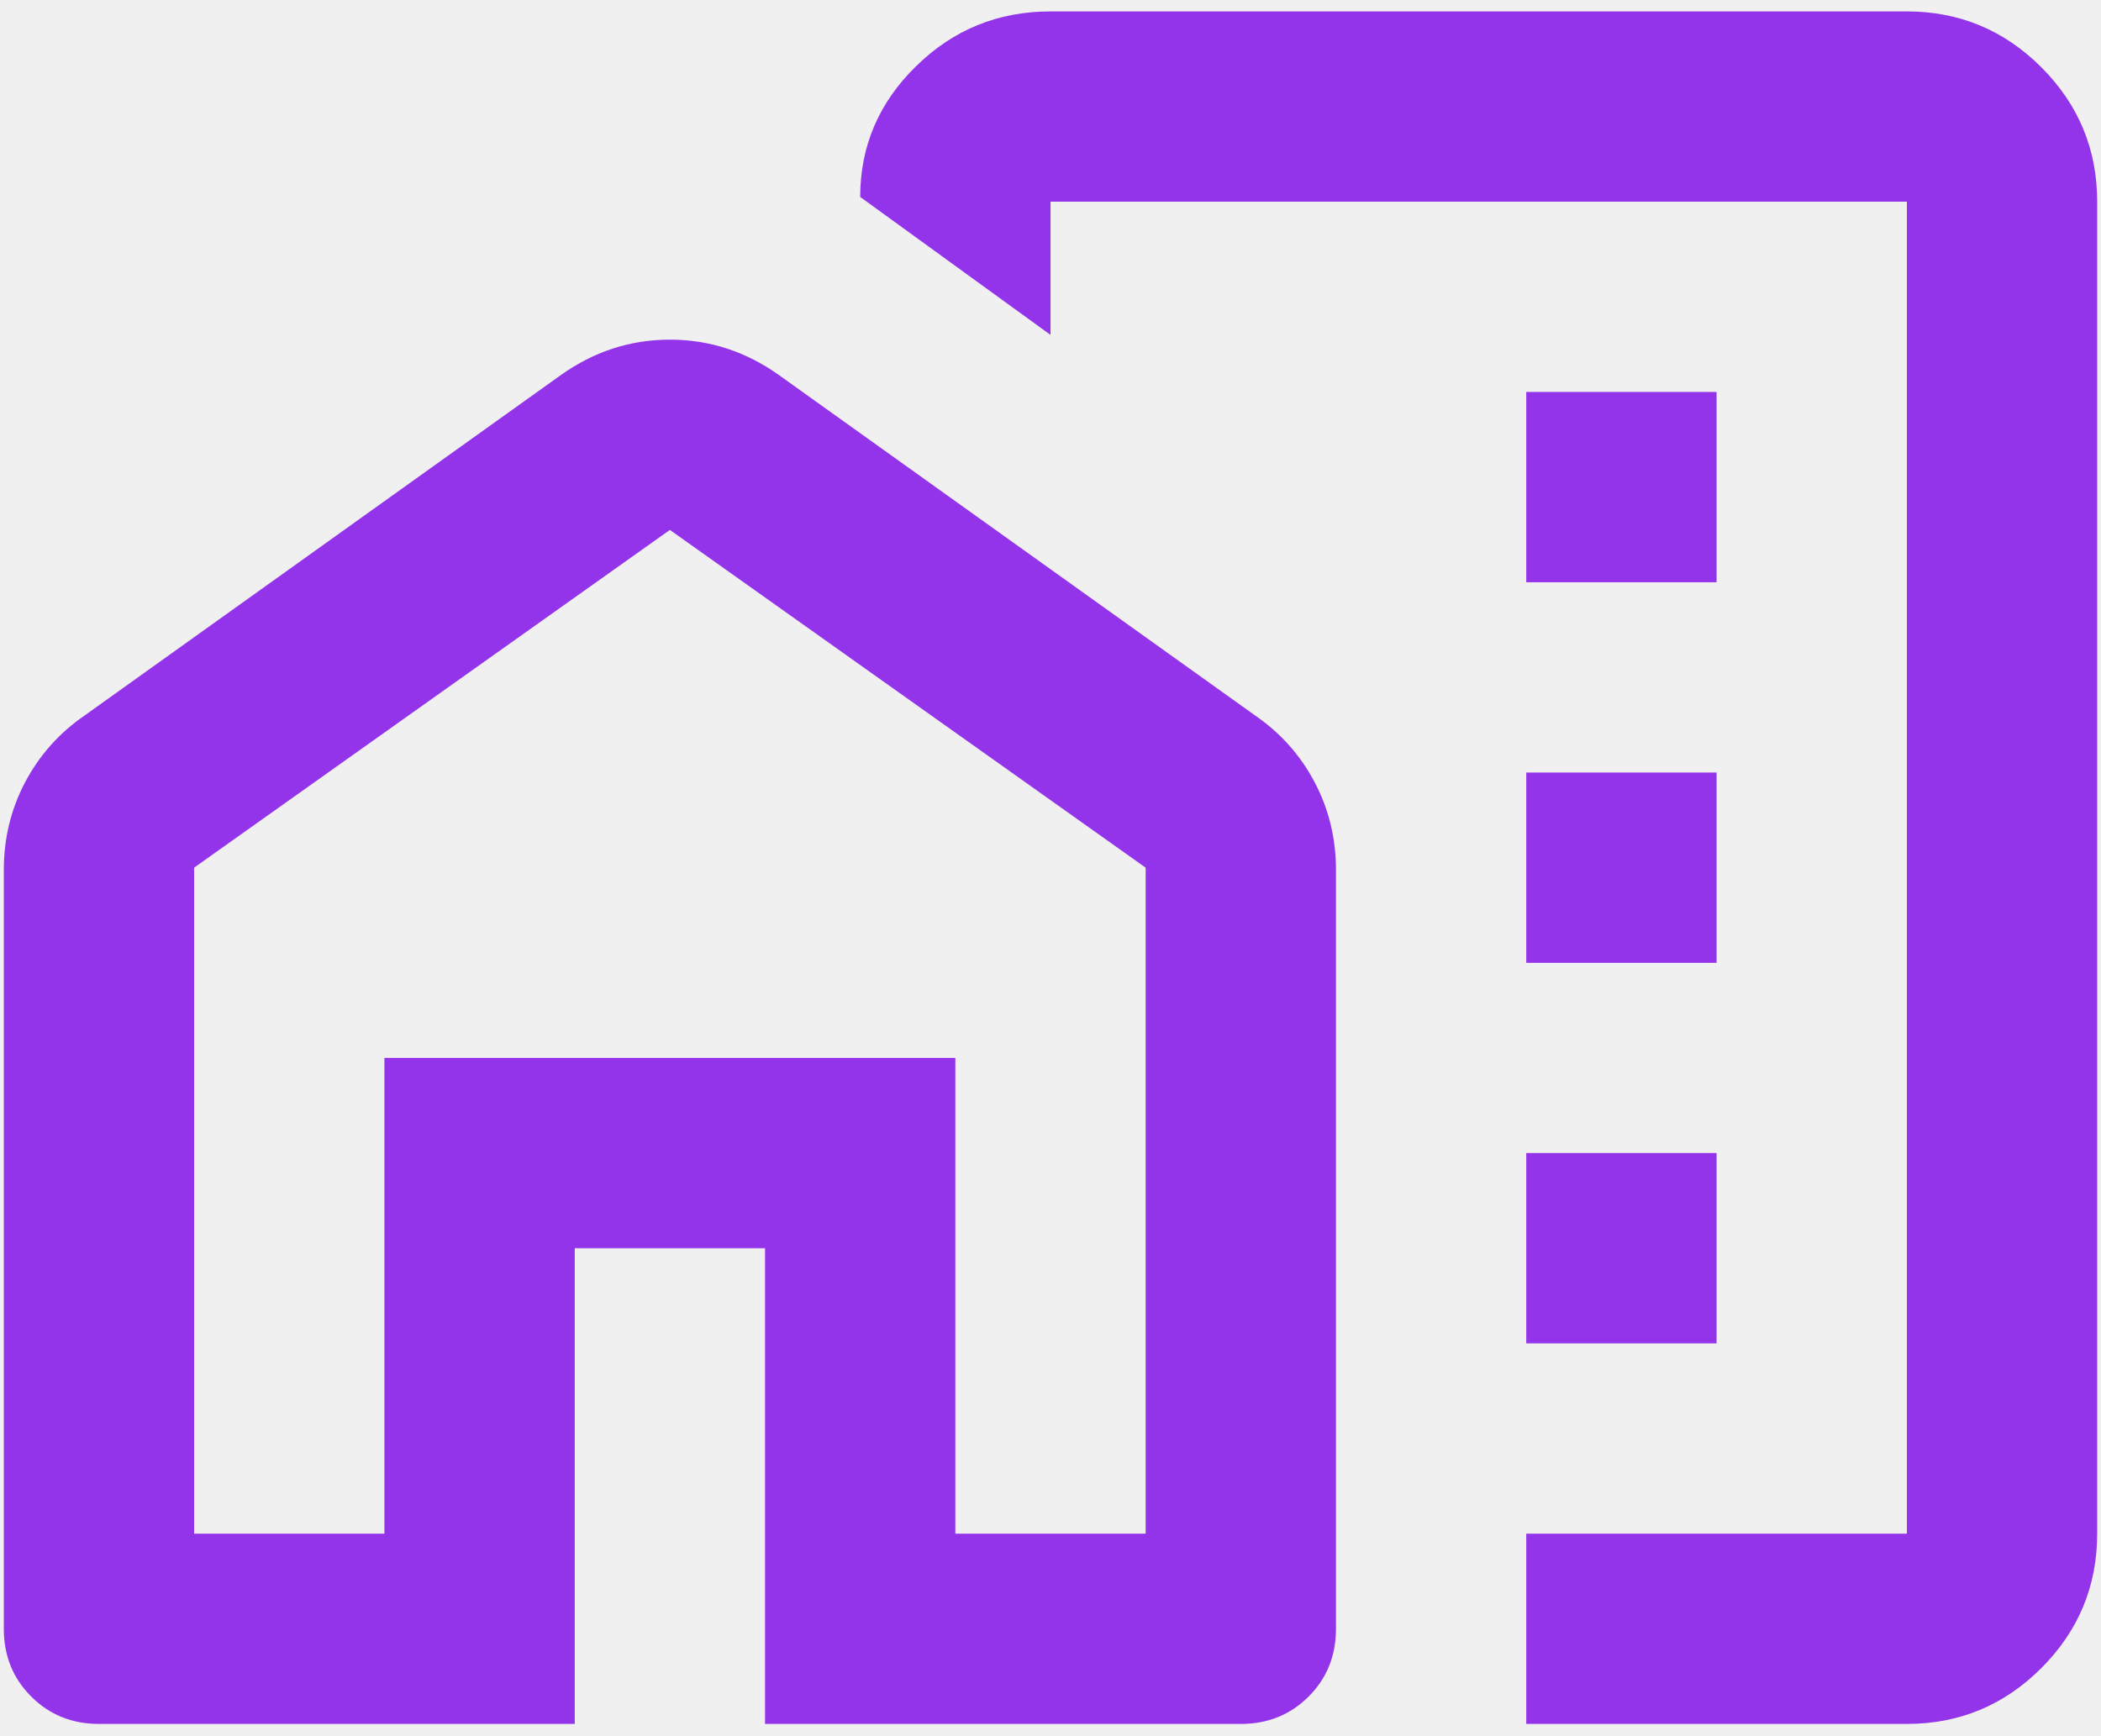
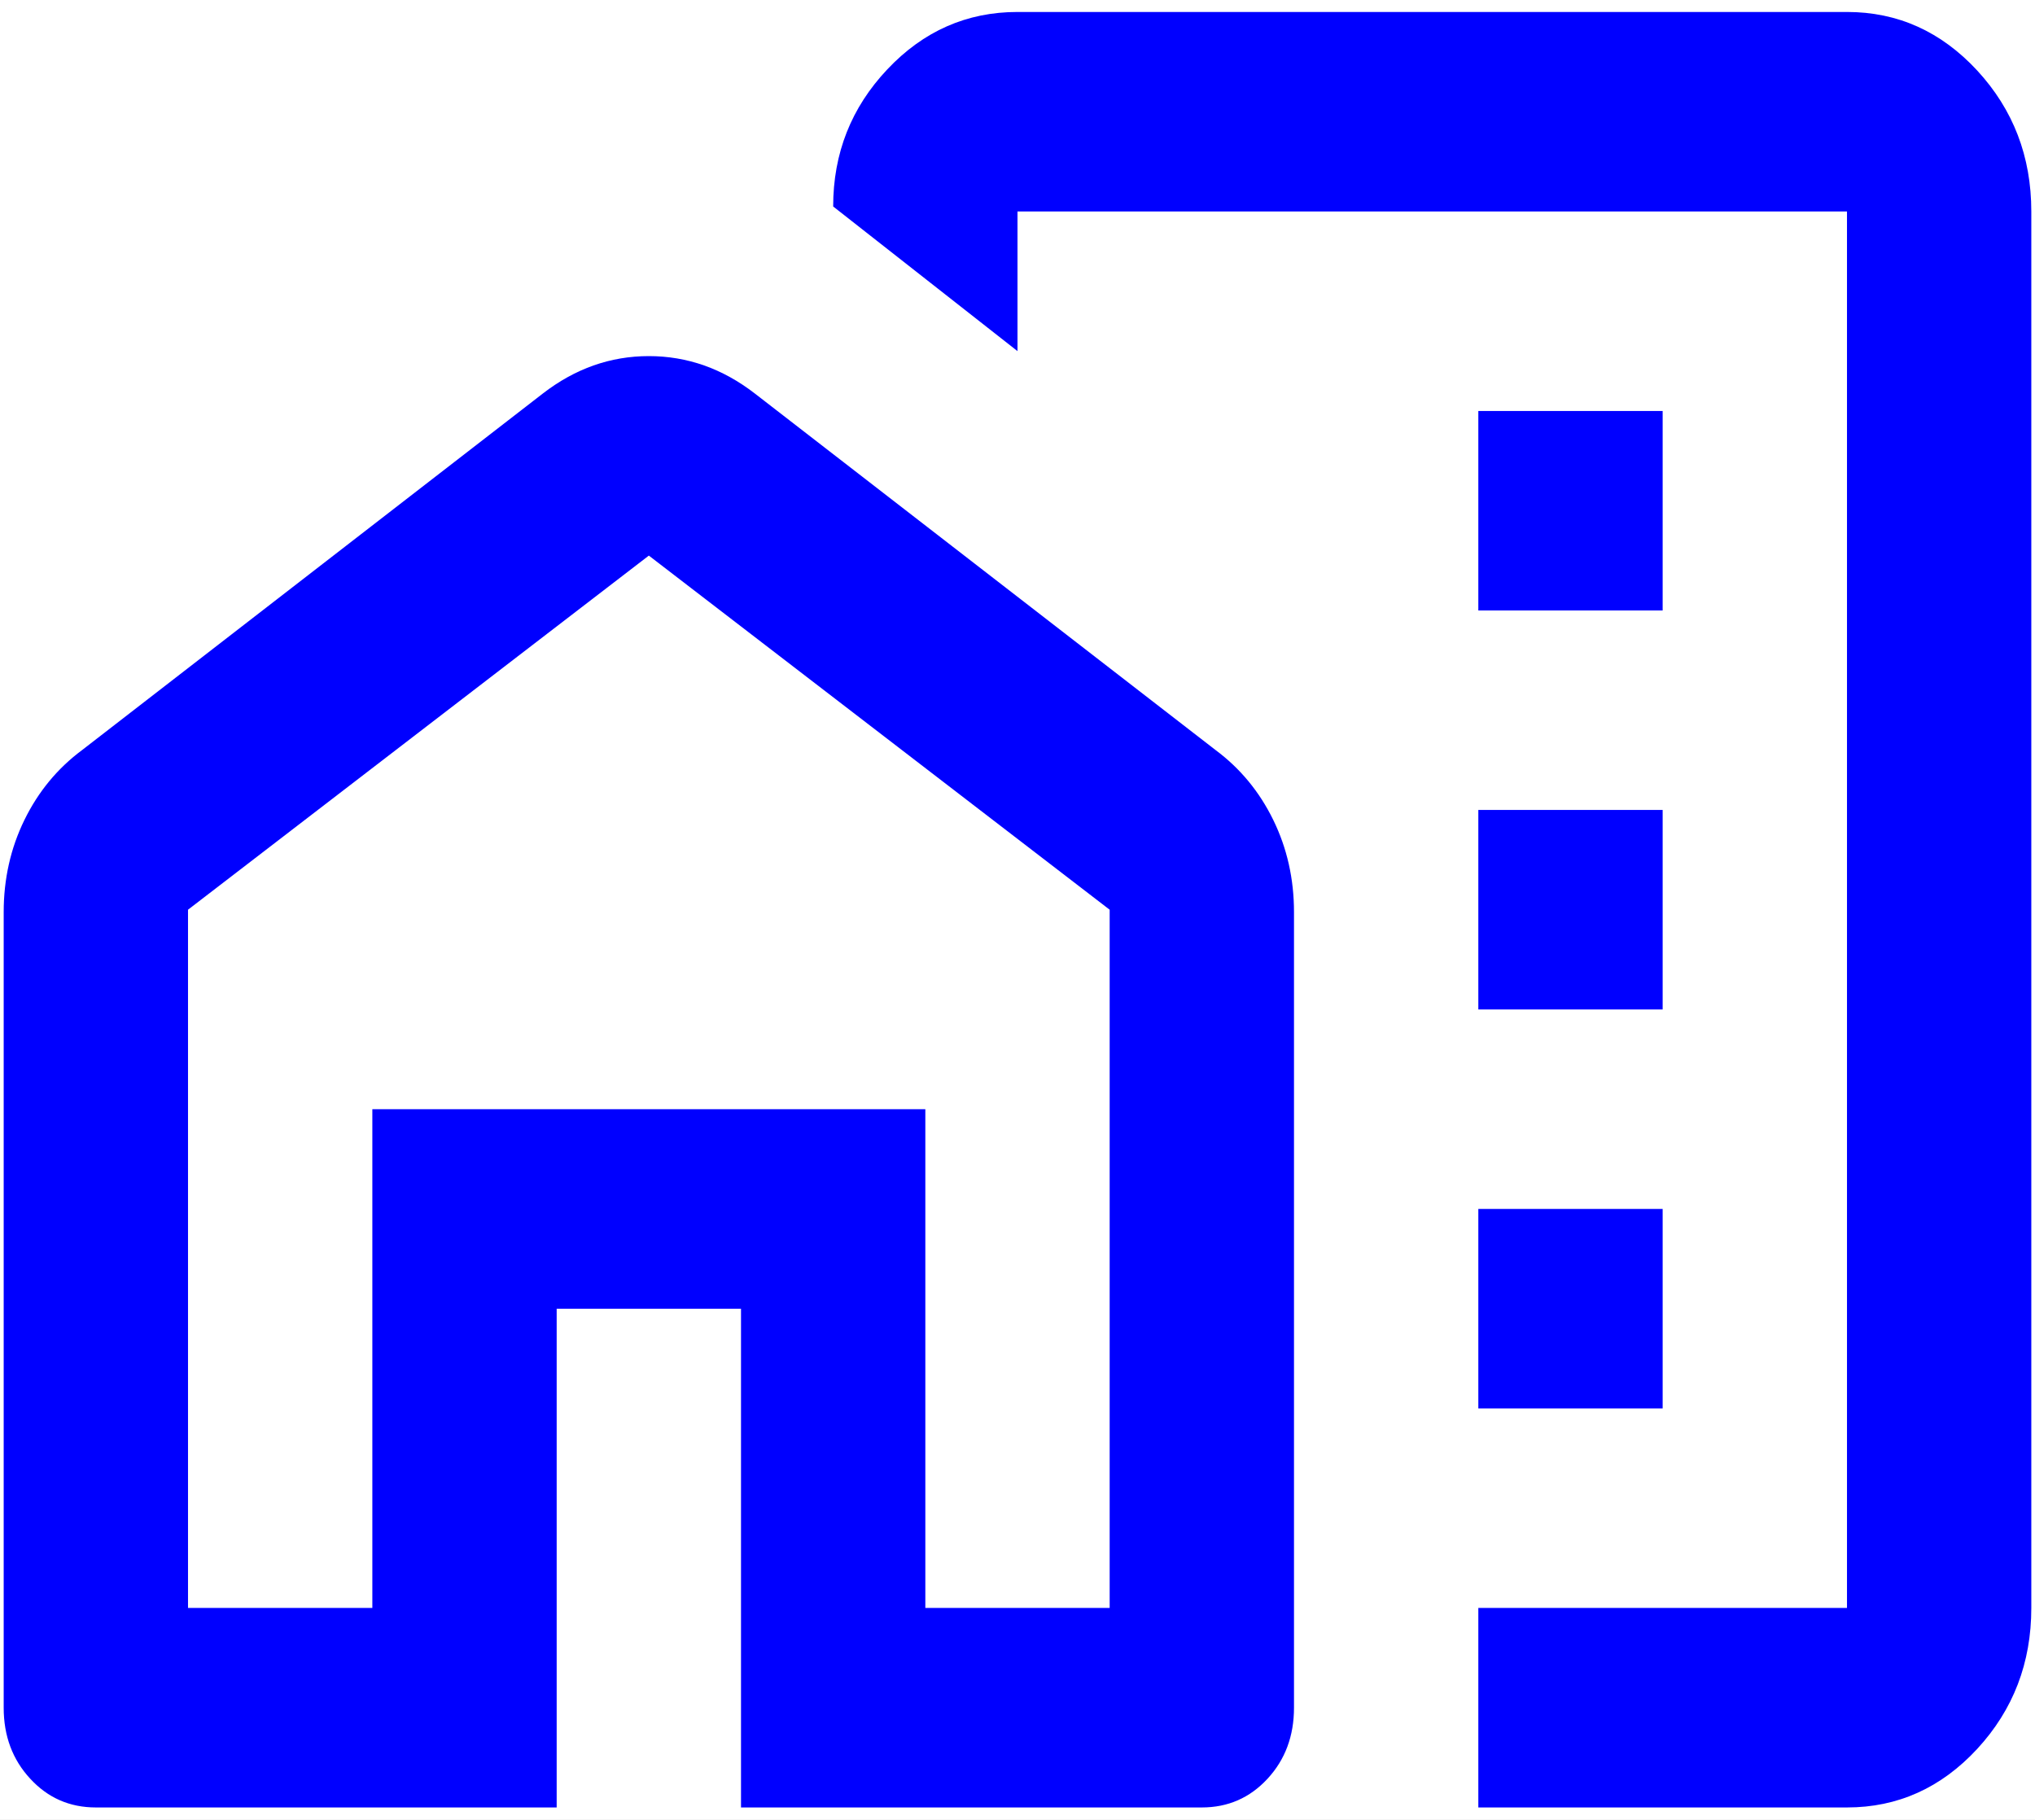
- <svg xmlns="http://www.w3.org/2000/svg" width="92" height="76" viewBox="0 0 92 76" fill="none">
-   <path d="M66.833 25.5H75.167V17.167H66.833V25.5ZM66.833 42.167H75.167V33.833H66.833V42.167ZM66.833 58.833H75.167V50.5H66.833V58.833ZM66.833 75.5V67.167H83.5V8.833H46V14.667L37.667 8.625C37.667 6.403 38.483 4.493 40.117 2.896C41.747 1.299 43.708 0.5 46 0.5H83.5C85.792 0.5 87.754 1.315 89.388 2.946C91.018 4.579 91.833 6.542 91.833 8.833V67.167C91.833 69.458 91.018 71.421 89.388 73.054C87.754 74.685 85.792 75.5 83.5 75.5H66.833ZM0.167 71.333V38.104C0.167 36.715 0.479 35.431 1.104 34.25C1.729 33.069 2.597 32.097 3.708 31.333L24.542 16.438C26 15.396 27.597 14.875 29.333 14.875C31.069 14.875 32.667 15.396 34.125 16.438L54.958 31.333C56.069 32.097 56.938 33.069 57.562 34.25C58.188 35.431 58.5 36.715 58.5 38.104V71.333C58.5 72.514 58.101 73.503 57.304 74.3C56.504 75.1 55.514 75.5 54.333 75.5H33.5V54.667H25.167V75.5H4.333C3.153 75.5 2.164 75.1 1.367 74.3C0.567 73.503 0.167 72.514 0.167 71.333ZM8.5 67.167H16.833V46.333H41.833V67.167H50.167V38L29.333 23.208L8.5 38V67.167ZM41.833 67.167V46.333H16.833V67.167V46.333H41.833V67.167Z" fill="#9333EA" />
+ <svg xmlns="http://www.w3.org/2000/svg" width="340" height="304" viewBox="0 0 340 304" fill="none">
+   <rect width="340" height="304" fill="white" />
+   <path d="M246.993 102H277.79V68.667H246.993V102ZM246.993 168.667H277.79V135.333H246.993V168.667ZM246.993 235.333H277.79V202H246.993V235.333ZM246.993 302V268.667H308.587V35.333H170V58.667L139.203 34.5C139.203 25.611 142.221 17.972 148.257 11.583C154.283 5.194 161.531 2 170 2H308.587C317.056 2 324.309 5.261 330.345 11.783C336.371 18.317 339.384 26.167 339.384 35.333V268.667C339.384 277.833 336.371 285.683 330.345 292.217C324.309 298.739 317.056 302 308.587 302H246.993ZM0.616 285.333V152.417C0.616 146.861 1.771 141.722 4.081 137C6.39 132.278 9.598 128.389 13.705 125.333L90.698 65.75C96.087 61.583 101.99 59.5 108.406 59.5C114.822 59.5 120.725 61.583 126.114 65.75L203.107 125.333C207.213 128.389 210.421 132.278 212.731 137C215.041 141.722 216.196 146.861 216.196 152.417V285.333C216.196 290.056 214.723 294.011 211.776 297.2C208.82 300.4 205.16 302 200.797 302H123.804V218.667H93.007V302H16.014C11.652 302 7.997 300.4 5.051 297.2C2.094 294.011 0.616 290.056 0.616 285.333ZM31.413 268.667H62.21V185.333H154.601V268.667H185.399V152L108.406 92.833L31.413 152V268.667Z" fill="#0000FF" />
</svg>
